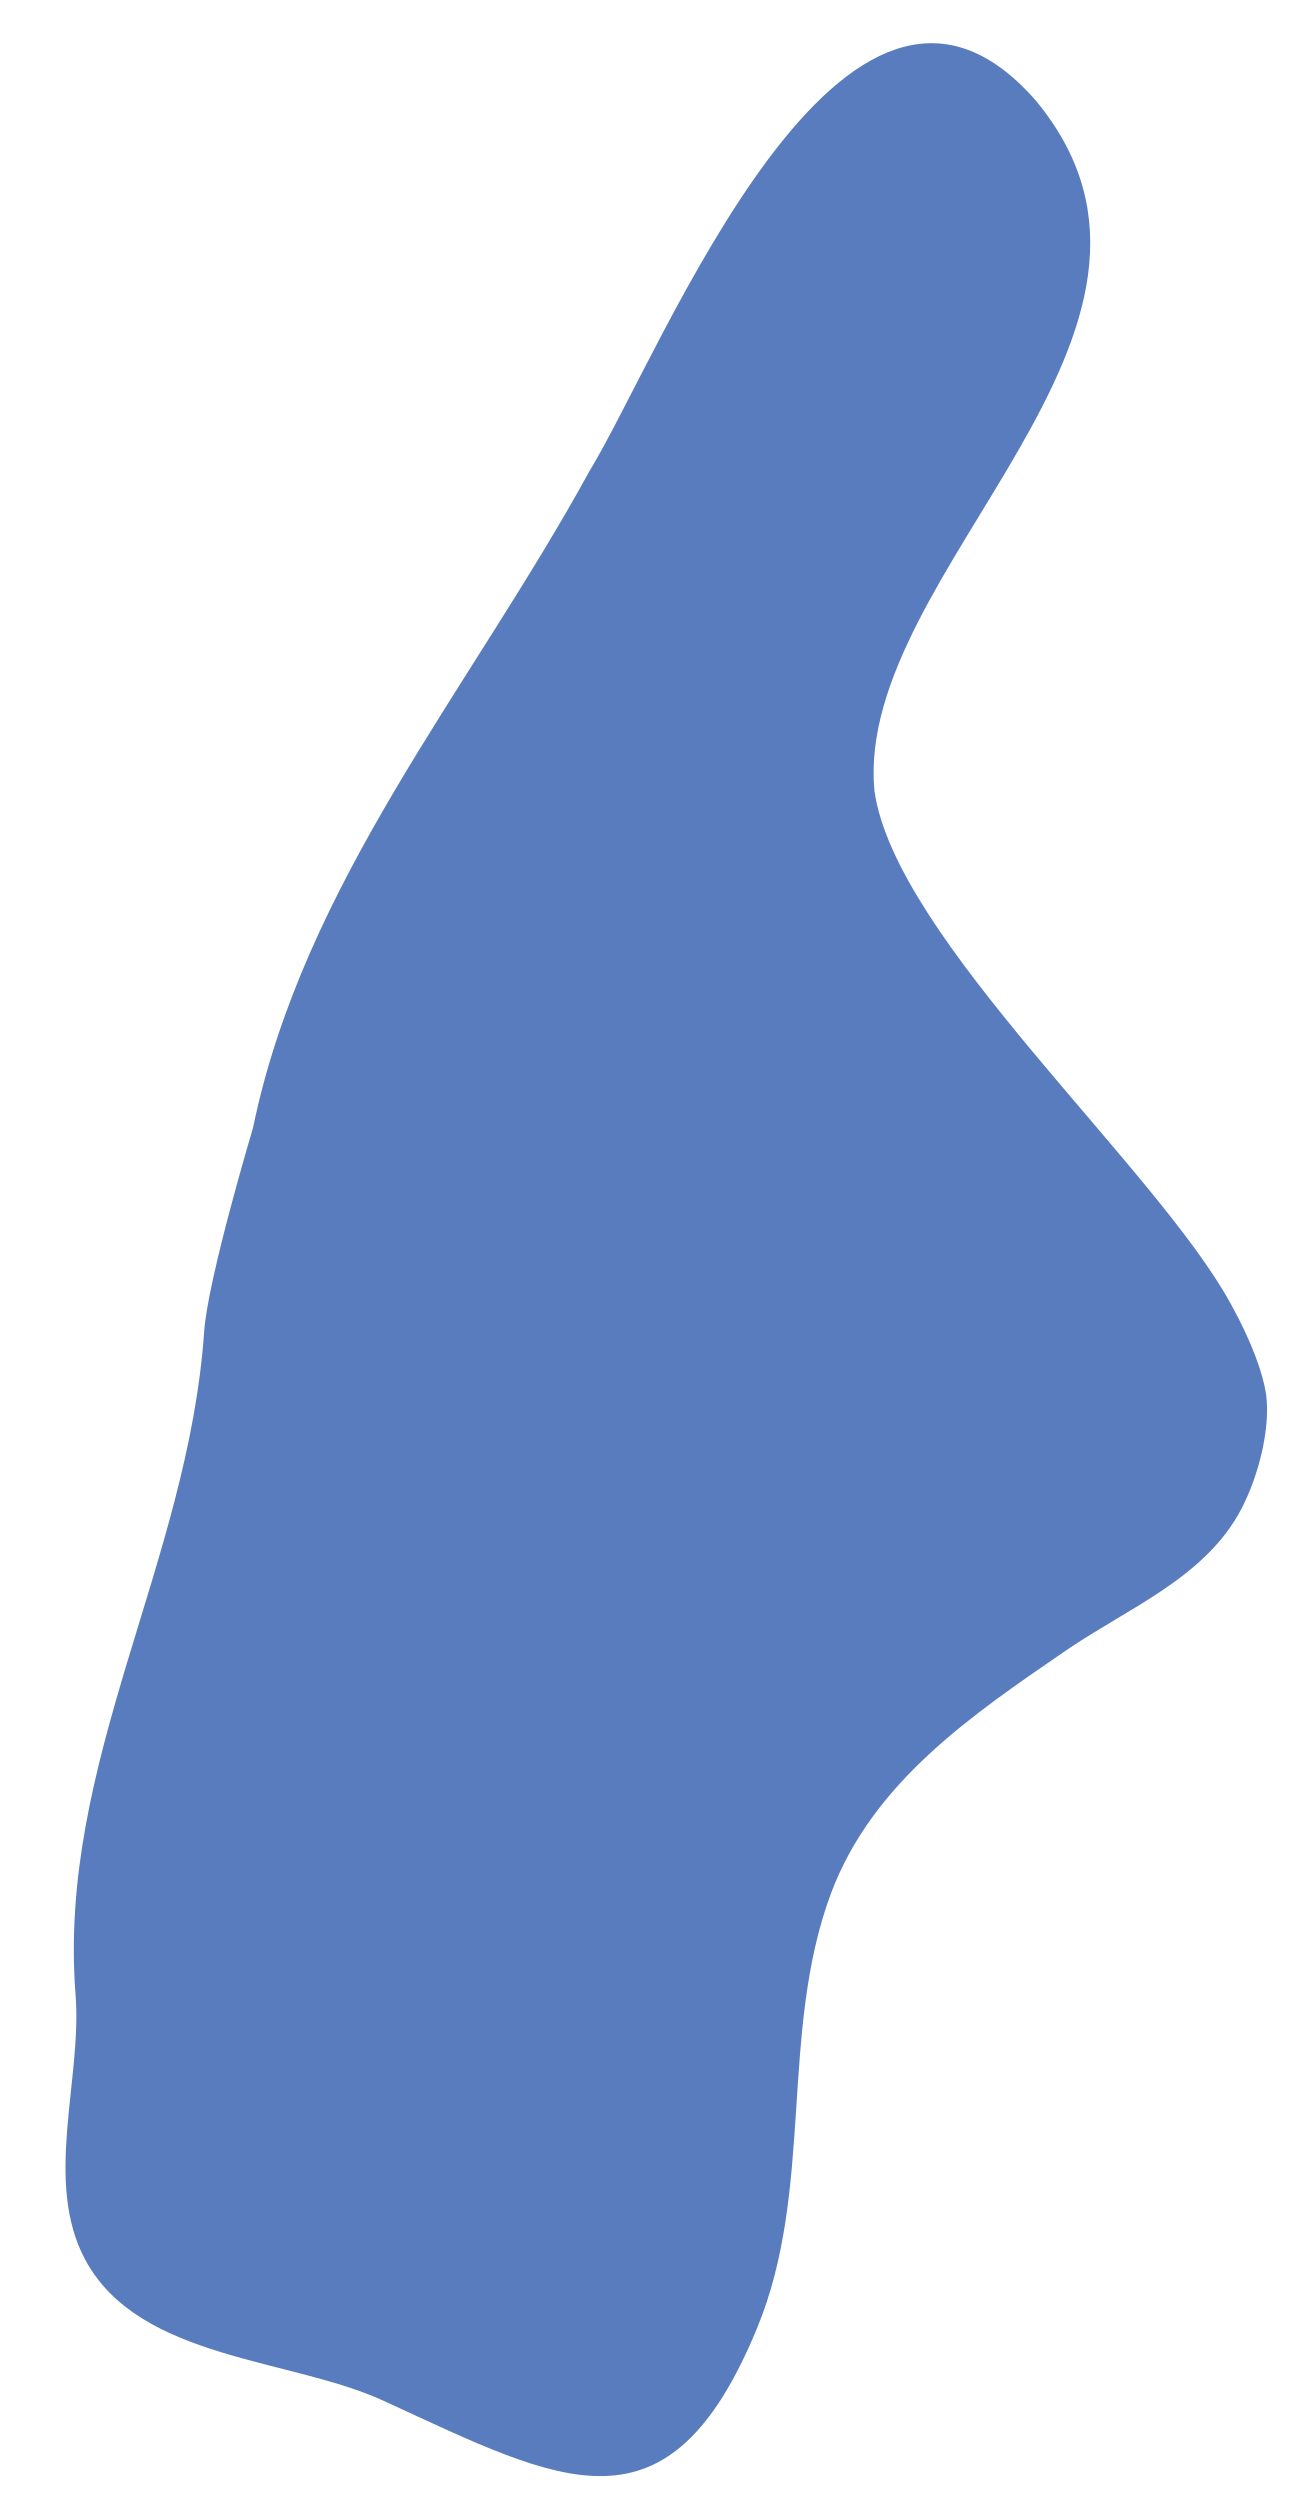
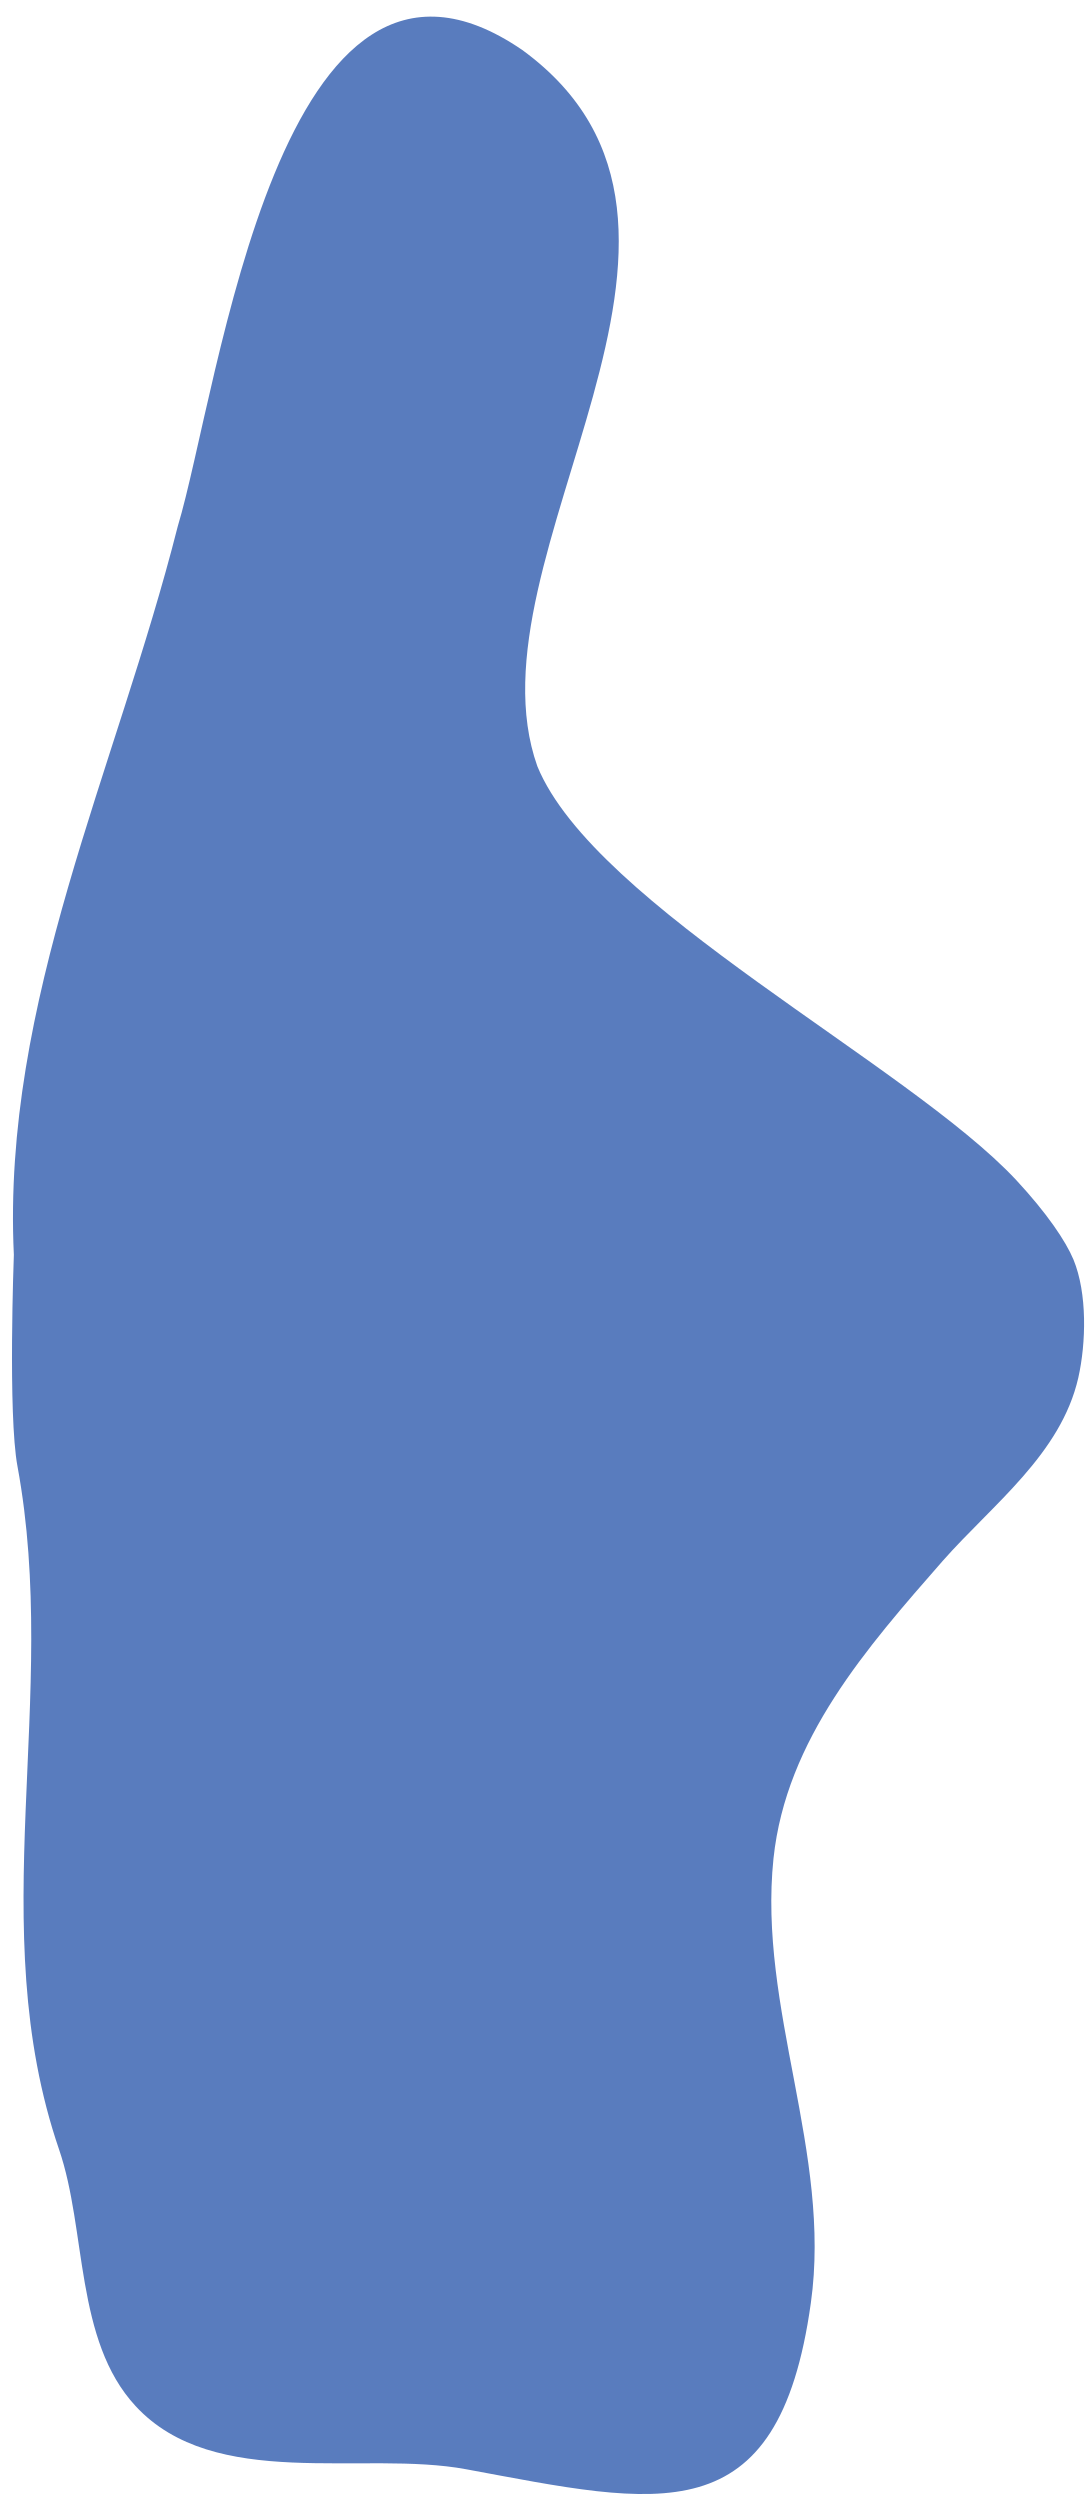
- <svg xmlns="http://www.w3.org/2000/svg" version="1.1" id="Lager_1" x="0px" y="0px" viewBox="0 0 220 420" enable-background="new 0 0 220 420" xml:space="preserve">
-   <path fill="#597CBE" d="M127.2,391.1c9.6-23.3,3.7-49.6,12.4-73c7-18.7,23.7-30,39.6-40.9c10.4-7.1,23.4-12.2,29.4-23.8  c2.7-5.2,4.9-13.2,4.1-19.2c-0.5-3.3-2.3-8.6-5.9-15.1c-12.6-23.1-56.5-61.5-59.9-86.3c-3.4-36.9,59-77.2,27.2-115.8  C142-20,111.4,58.9,99,79.2c-20,36.5-48,69.1-56.5,110.3c0,0-7.6,25.4-8.2,34.2c-2.7,39-24.7,72.4-21.6,111.5  c1.1,14.1-5.4,31.3,1.6,44.4c9.1,17,34.8,16.5,50.5,23.9C94.4,417.1,112.3,427.3,127.2,391.1z" />
+ <svg xmlns="http://www.w3.org/2000/svg" version="1.1" id="Lager_1" x="0px" y="0px" viewBox="0 0 180 415" enable-background="new 0 0 180 415" xml:space="preserve">
+   <path fill="#597CBE" d="M134.6,382.3c3.5-24.9-8.8-48.9-6.2-73.8c2.1-19.8,15.5-35,28.1-49.4c8.3-9.4,19.6-17.7,22.5-30.4  c1.3-5.8,1.5-14-0.8-19.6c-1.3-3.1-4.4-7.7-9.5-13.2c-17.9-19.2-70-45.5-79.5-68.7C76.8,92.3,127.1,37.8,86.7,8.3  C46.3-19.4,36.4,64.6,29.5,87.4C19.3,127.7,0.3,166.3,2.3,208.3c0,0-1,26.5,0.6,35.1c7.1,38.5-5.8,76.3,6.9,113.4  c4.6,13.4,2.6,31.7,12.7,42.6c13.1,14.2,37.8,7.3,54.9,10.5C109.3,415.8,129.2,421.1,134.6,382.3z" />
</svg>
